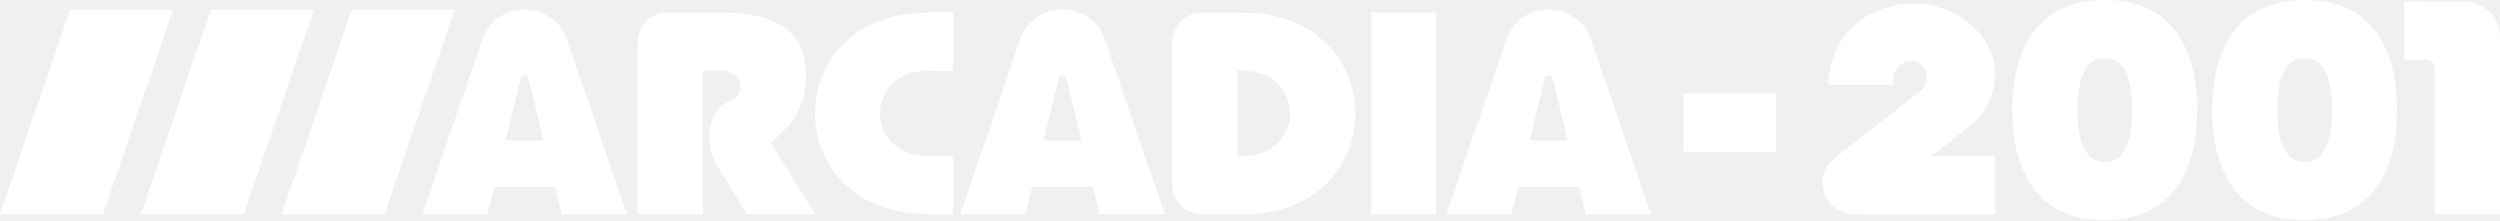
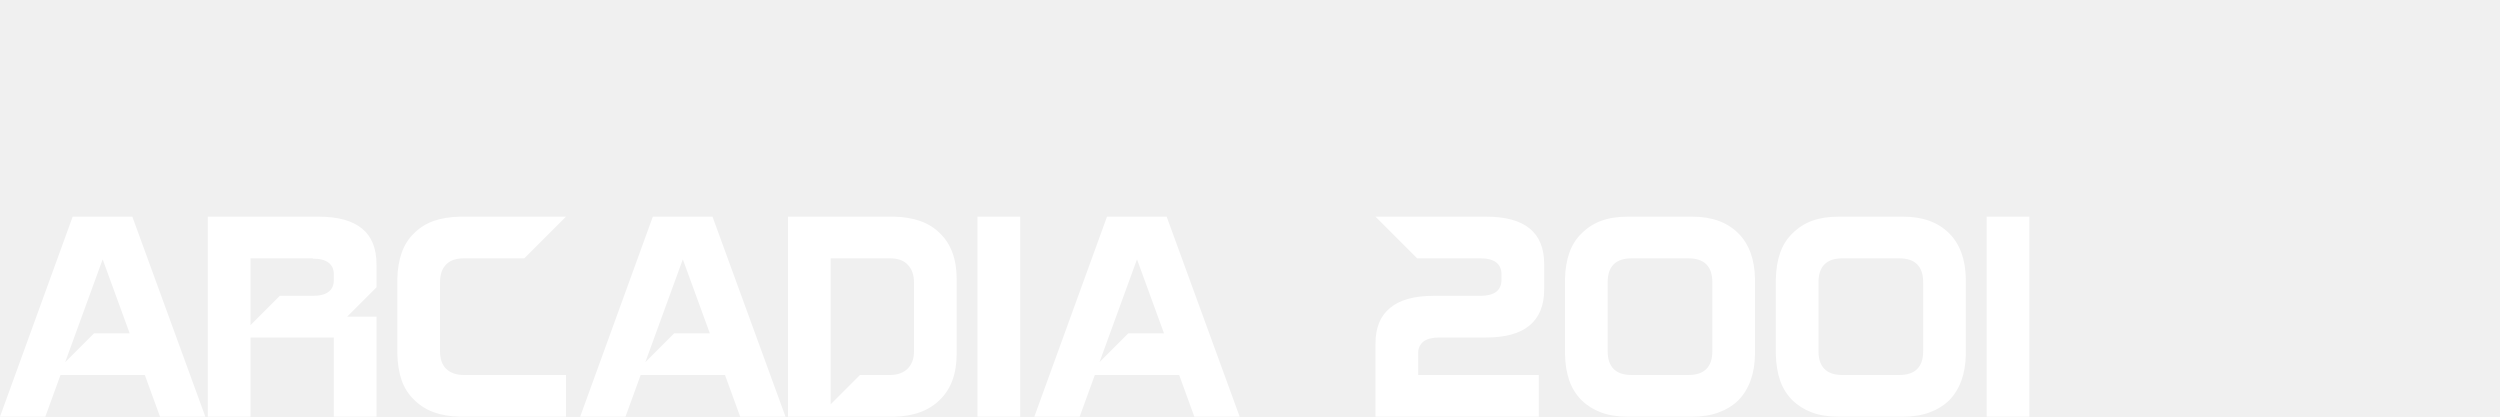
- <svg xmlns="http://www.w3.org/2000/svg" version="1.1" id="Layer_1" x="0px" y="0px" viewBox="0 0 3569.4 314.2" style="enable-background:new 0 0 3839 629.2;">
-   <style type="text/css">
- 	.st0{fill:#C70A11;}
- 	.st1{fill:#2FBB37;}
- 	.st2{fill:#1E35A0;}
- 	.st3{fill:#FFFFFF;}
- </style>
-   <polygon class="st0" points="100 14.2 0 305.8 147 305.8 247 14.2" style="fill: rgb(255, 255, 255);" />
-   <polygon class="st1" points="301 14.2 201 305.8 348.1 305.8 448.1 14.2" style="fill: rgb(255, 255, 255);" />
-   <polygon class="st2" points="502.1 14.2 402.1 305.8 549.1 305.8 649.1 14.2" style="fill: rgb(255, 255, 255);" />
-   <path d="M 1100.7 203.9 C 1130 178.8 1150.9 154.4 1150.9 107.1 C 1150.9 60.2 1126.6 17.9 1030.3 17.9 L 1003.5 17.9 L 953.3 17.9 C 929.7 17.9 910.5 37 910.5 60.7 L 910.5 305.7 L 1003.5 305.7 L 1003.5 100.7 L 1030.3 100.7 C 1057.9 100.7 1069 135.2 1040.7 145 C 1011.4 155.2 1004.3 205.2 1022.9 235.3 L 1066.3 305.6 L 1163.6 305.6 L 1100.7 203.9 Z" style="fill: rgb(255, 255, 255);" />
-   <rect x="1957.5" y="18" width="93" height="287.8" style="fill: rgb(255, 255, 255);" />
-   <path d="M 2810.9 181.1 C 2838.3 159.6 2852.7 125.1 2847.6 90.6 C 2847.1 88 2846.6 86 2846.2 84.6 C 2812.1 -21.5 2650.3 -21.4 2616.3 84.8 C 2612.9 95.5 2610.7 107.4 2610.2 120.4 C 2610.2 120.9 2610.6 121.3 2611.1 121.3 L 2703.2 121.3 C 2702.7 118.2 2702.6 115.2 2702.9 112.2 C 2703.4 101.6 2709.9 93.6 2718.3 89.3 C 2743 76.7 2764.3 112.3 2742.4 129.5 L 2619.4 225.9 C 2586 252.1 2604.5 305.8 2647 305.8 L 2651.6 305.8 C 2651.7 305.8 2651.9 305.7 2652.1 305.7 L 2652 305.8 L 2848.6 305.8 L 2848.6 223 L 2757.6 223 L 2810.9 181.1 Z" style="fill: rgb(255, 255, 255);" />
-   <rect x="2403.7" y="133.8" width="132.2" height="82.8" style="fill: rgb(255, 255, 255);" />
-   <path d="M 3432.9 2.4 L 3432.9 85.3 L 3464.7 85.3 C 3471.2 85.3 3476.4 90.6 3476.4 97 L 3476.4 305.8 L 3569.4 305.8 L 3569.4 52.5 C 3569.4 24.9 3547 2.5 3519.4 2.5 L 3432.9 2.4 Z" style="fill: rgb(255, 255, 255);" />
-   <path d="M 1788.3 18.5 L 1773.5 18 L 1773.4 18 L 1766.6 18 L 1716.4 18 C 1692.8 18 1673.6 37.1 1673.6 60.8 L 1673.6 263.1 C 1673.6 286.7 1692.7 305.8 1716.4 305.8 L 1788.4 305.8 C 1984 293.1 1984 31.2 1788.3 18.5 Z M 1773.4 223 L 1766.6 223 L 1766.6 100.8 L 1773.4 100.8 C 1864.9 100.9 1864.9 223 1773.4 223 Z" style="fill: rgb(255, 255, 255);" />
-   <path d="M 1325.2 100.8 L 1360.5 100.8 L 1360.5 18 L 1325.2 18 C 1109.7 18 1109.7 305.8 1325.2 305.7 L 1325.2 305.8 L 1360.5 305.8 L 1360.5 223 L 1325.2 223 L 1325.2 222.9 C 1233.7 222.9 1233.7 100.8 1325.2 100.8 Z" style="fill: rgb(255, 255, 255);" />
-   <path d="M 802 305.8 L 895 305.8 L 809.7 56.9 C 789.9 -0.9 708.1 -0.9 688.4 56.9 L 603.1 305.8 L 696.1 305.8 L 705.6 266.8 L 792.4 266.8 L 802 305.8 Z M 721.8 200.6 L 743.4 112.1 C 744.5 105.8 753.5 105.8 754.6 112.1 L 776.2 200.6 L 721.8 200.6 Z" style="fill: rgb(255, 255, 255);" />
-   <path d="M 1570 305.8 L 1663 305.8 L 1577.7 56.9 C 1557.9 -0.9 1476.1 -0.9 1456.4 56.9 L 1371.1 305.8 L 1464.1 305.8 L 1473.6 266.8 L 1560.4 266.8 L 1570 305.8 Z M 1489.8 200.6 L 1511.4 112.1 C 1512.5 105.8 1521.5 105.8 1522.6 112.1 L 1544.2 200.6 L 1489.8 200.6 Z" style="fill: rgb(255, 255, 255);" />
-   <path d="M 2264.1 305.8 L 2357.1 305.8 L 2271.8 56.9 C 2252 -0.9 2170.2 -0.9 2150.5 56.9 L 2065.2 305.8 L 2158.2 305.8 L 2167.7 266.8 L 2254.5 266.8 L 2264.1 305.8 Z M 2184 200.6 L 2205.6 112.1 C 2206.7 105.8 2215.7 105.8 2216.8 112.1 L 2238.4 200.6 L 2184 200.6 Z" style="fill: rgb(255, 255, 255);" />
-   <path d="M 3005.1 0 C 2908.7 0 2873.1 70.3 2873.1 157.1 C 2873.1 243.9 2908.7 314.2 3005.1 314.2 C 3101.5 314.2 3137.1 243.9 3137.1 157.1 C 3137.1 70.3 3101.5 0 3005.1 0 Z M 3005.1 231.4 C 2983.5 231.4 2966 213.4 2966 157.1 C 2966 100.8 2983.4 82.8 3005.1 82.8 C 3026.7 82.8 3044.2 100.8 3044.2 157.1 C 3044.2 213.4 3026.6 231.4 3005.1 231.4 Z" style="fill: rgb(255, 255, 255);" />
-   <path d="M 3290.5 0 C 3194.1 0 3158.5 70.3 3158.5 157.1 C 3158.5 243.9 3194.1 314.2 3290.5 314.2 C 3386.9 314.2 3422.5 243.9 3422.5 157.1 C 3422.5 70.3 3387 0 3290.5 0 Z M 3290.5 231.4 C 3268.9 231.4 3251.4 213.4 3251.4 157.1 C 3251.4 100.8 3268.8 82.8 3290.5 82.8 C 3312.1 82.8 3329.6 100.8 3329.6 157.1 C 3329.6 213.4 3312.1 231.4 3290.5 231.4 Z" style="fill: rgb(255, 255, 255);" />
-   <polygon points="2848.4 223 2848.4 305.8 2651.9 305.8 2713.9 223" style="fill: rgb(255, 255, 255);" />
-   <rect x="1325.4" y="223" width="35.3" height="82.8" style="fill: rgb(255, 255, 255);" />
-   <rect x="1325.4" y="18" width="35.3" height="82.8" style="fill: rgb(255, 255, 255);" />
+ <svg xmlns="http://www.w3.org/2000/svg" version="1.1" id="vertical" x="0px" y="0px" viewBox="0 0 240 40" width="240" height="40">
+   <defs id="defs2" />
+   <path d="M 13.904,36 H 5.808 L 4.352,40 H 0 L 6.976,20.8 h 5.728 L 19.712,40 H 15.36 Z m -4.88,-4 h 3.424 l -2.592,-7.104 -3.6,9.872 z M 30.576,20.8 q 2.8,0 4.192,1.152 1.376,1.136 1.376,3.424 v 2.208 l -2.816,2.816 h 2.816 V 40 h -4.096 v -7.6 h -8 V 40 h -4.096 V 20.8 Z m 1.472,6.064 v -0.496 q 0,-0.784 -0.512,-1.152 -0.48,-0.384 -1.504,-0.384 V 24.8 h -5.984 v 6.416 l 2.816,-2.816 h 3.168 q 1.024,0 1.504,-0.384 0.512,-0.368 0.512,-1.152 z M 44.16,20.8 h 10.176 l -4,4 h -5.792 q -1.168,0 -1.728,0.608 -0.576,0.576 -0.576,1.728 v 6.56 q 0,1.12 0.576,1.696 0.288,0.288 0.72,0.448 0.432,0.16 1.008,0.16 h 9.792 v 4 h -10.176 q -1.456,-0.032 -2.544,-0.432 -1.072,-0.4 -1.872,-1.2 -0.8,-0.768 -1.184,-1.856 -0.384,-1.104 -0.416,-2.56 v -7.168 q 0.032,-1.424 0.416,-2.512 0.384,-1.104 1.184,-1.872 0.8,-0.8 1.872,-1.184 1.088,-0.384 2.544,-0.416 z M 69.6,36 h -8.096 l -1.456,4 h -4.352 l 6.976,-19.2 h 5.728 l 7.008,19.2 h -4.352 z m -4.88,-4 h 3.424 l -2.592,-7.104 -3.6,9.872 z m 10.928,8 V 20.8 h 10.176 q 1.424,0.032 2.512,0.416 1.104,0.384 1.904,1.184 1.6,1.552 1.6,4.384 v 7.168 q 0,2.864 -1.6,4.416 -1.584,1.584 -4.416,1.632 z m 4.096,-15.2 v 14.016 l 2.816,-2.816 h 2.848 q 0.576,0 1.008,-0.16 0.432,-0.16 0.72,-0.448 0.288,-0.288 0.448,-0.704 0.16,-0.416 0.16,-0.992 v -6.56 q 0,-1.12 -0.608,-1.728 Q 86.576,24.8 85.408,24.8 Z m 14.096,-4 h 4.096 V 40 h -4.096 z M 113.2,36 h -8.096 l -1.456,4 h -4.352 l 6.976,-19.2 h 5.728 l 7.008,19.2 h -4.352 z m -4.88,-4 h 3.424 l -2.592,-7.104 -3.6,9.872 z m 29.296,-3.6 h 4.512 q 0.976,0 1.504,-0.384 0.512,-0.416 0.512,-1.152 v -0.528 q 0,-0.736 -0.512,-1.152 -0.528,-0.384 -1.504,-0.384 h -6.08 l -4,-4 h 10.624 q 5.568,0 5.568,4.544 v 2.448 q 0,2.288 -1.408,3.456 -1.392,1.152 -4.16,1.152 h -4.512 q -0.976,0 -1.504,0.384 -0.24,0.192 -0.384,0.48 -0.128,0.272 -0.128,0.64 V 36 h 11.584 v 4 h -15.68 v -7.024 q 0,-1.152 0.352,-2 0.352,-0.848 1.056,-1.424 1.392,-1.152 4.16,-1.152 z m 12.624,-1.616 q 0.032,-1.424 0.416,-2.512 0.384,-1.104 1.184,-1.872 0.8,-0.8 1.872,-1.2 1.088,-0.4 2.544,-0.4 h 6.208 q 2.816,0 4.416,1.6 1.552,1.552 1.6,4.384 v 7.232 q -0.048,2.816 -1.6,4.416 -0.8,0.768 -1.904,1.168 -1.088,0.4 -2.512,0.4 h -6.208 q -1.456,0 -2.544,-0.4 -1.072,-0.4 -1.872,-1.168 -0.8,-0.8 -1.184,-1.888 -0.384,-1.104 -0.416,-2.528 z m 4.096,0.32 v 6.624 q 0,1.12 0.576,1.696 0.576,0.576 1.728,0.576 h 5.44 q 1.152,0 1.728,-0.576 0.576,-0.576 0.576,-1.696 v -6.624 q 0,-1.152 -0.576,-1.728 -0.576,-0.576 -1.728,-0.576 h -5.44 q -1.152,0 -1.728,0.576 -0.576,0.576 -0.576,1.728 z m 16.144,-0.32 q 0.032,-1.424 0.416,-2.512 0.384,-1.104 1.184,-1.872 0.8,-0.8 1.872,-1.2 1.088,-0.4 2.544,-0.4 h 6.208 q 2.816,0 4.416,1.6 1.552,1.552 1.6,4.384 v 7.232 q -0.048,2.816 -1.6,4.416 -0.8,0.768 -1.904,1.168 -1.088,0.4 -2.512,0.4 h -6.208 q -1.456,0 -2.544,-0.4 -1.072,-0.4 -1.872,-1.168 -0.8,-0.8 -1.184,-1.888 -0.384,-1.104 -0.416,-2.528 z m 4.096,0.32 v 6.624 q 0,1.12 0.576,1.696 0.576,0.576 1.728,0.576 h 5.44 q 1.152,0 1.728,-0.576 0.576,-0.576 0.576,-1.696 v -6.624 q 0,-1.152 -0.576,-1.728 -0.576,-0.576 -1.728,-0.576 h -5.44 q -1.152,0 -1.728,0.576 -0.576,0.576 -0.576,1.728 z M 190.72,20.8 h 4.096 V 40 h -4.096 z" id="text17" style="font-size:32px;line-height:0.1;font-family:Gayatri;-inkscape-font-specification:Gayatri;fill:#ffffff" aria-label="ARCADIA  2001" />
</svg>
